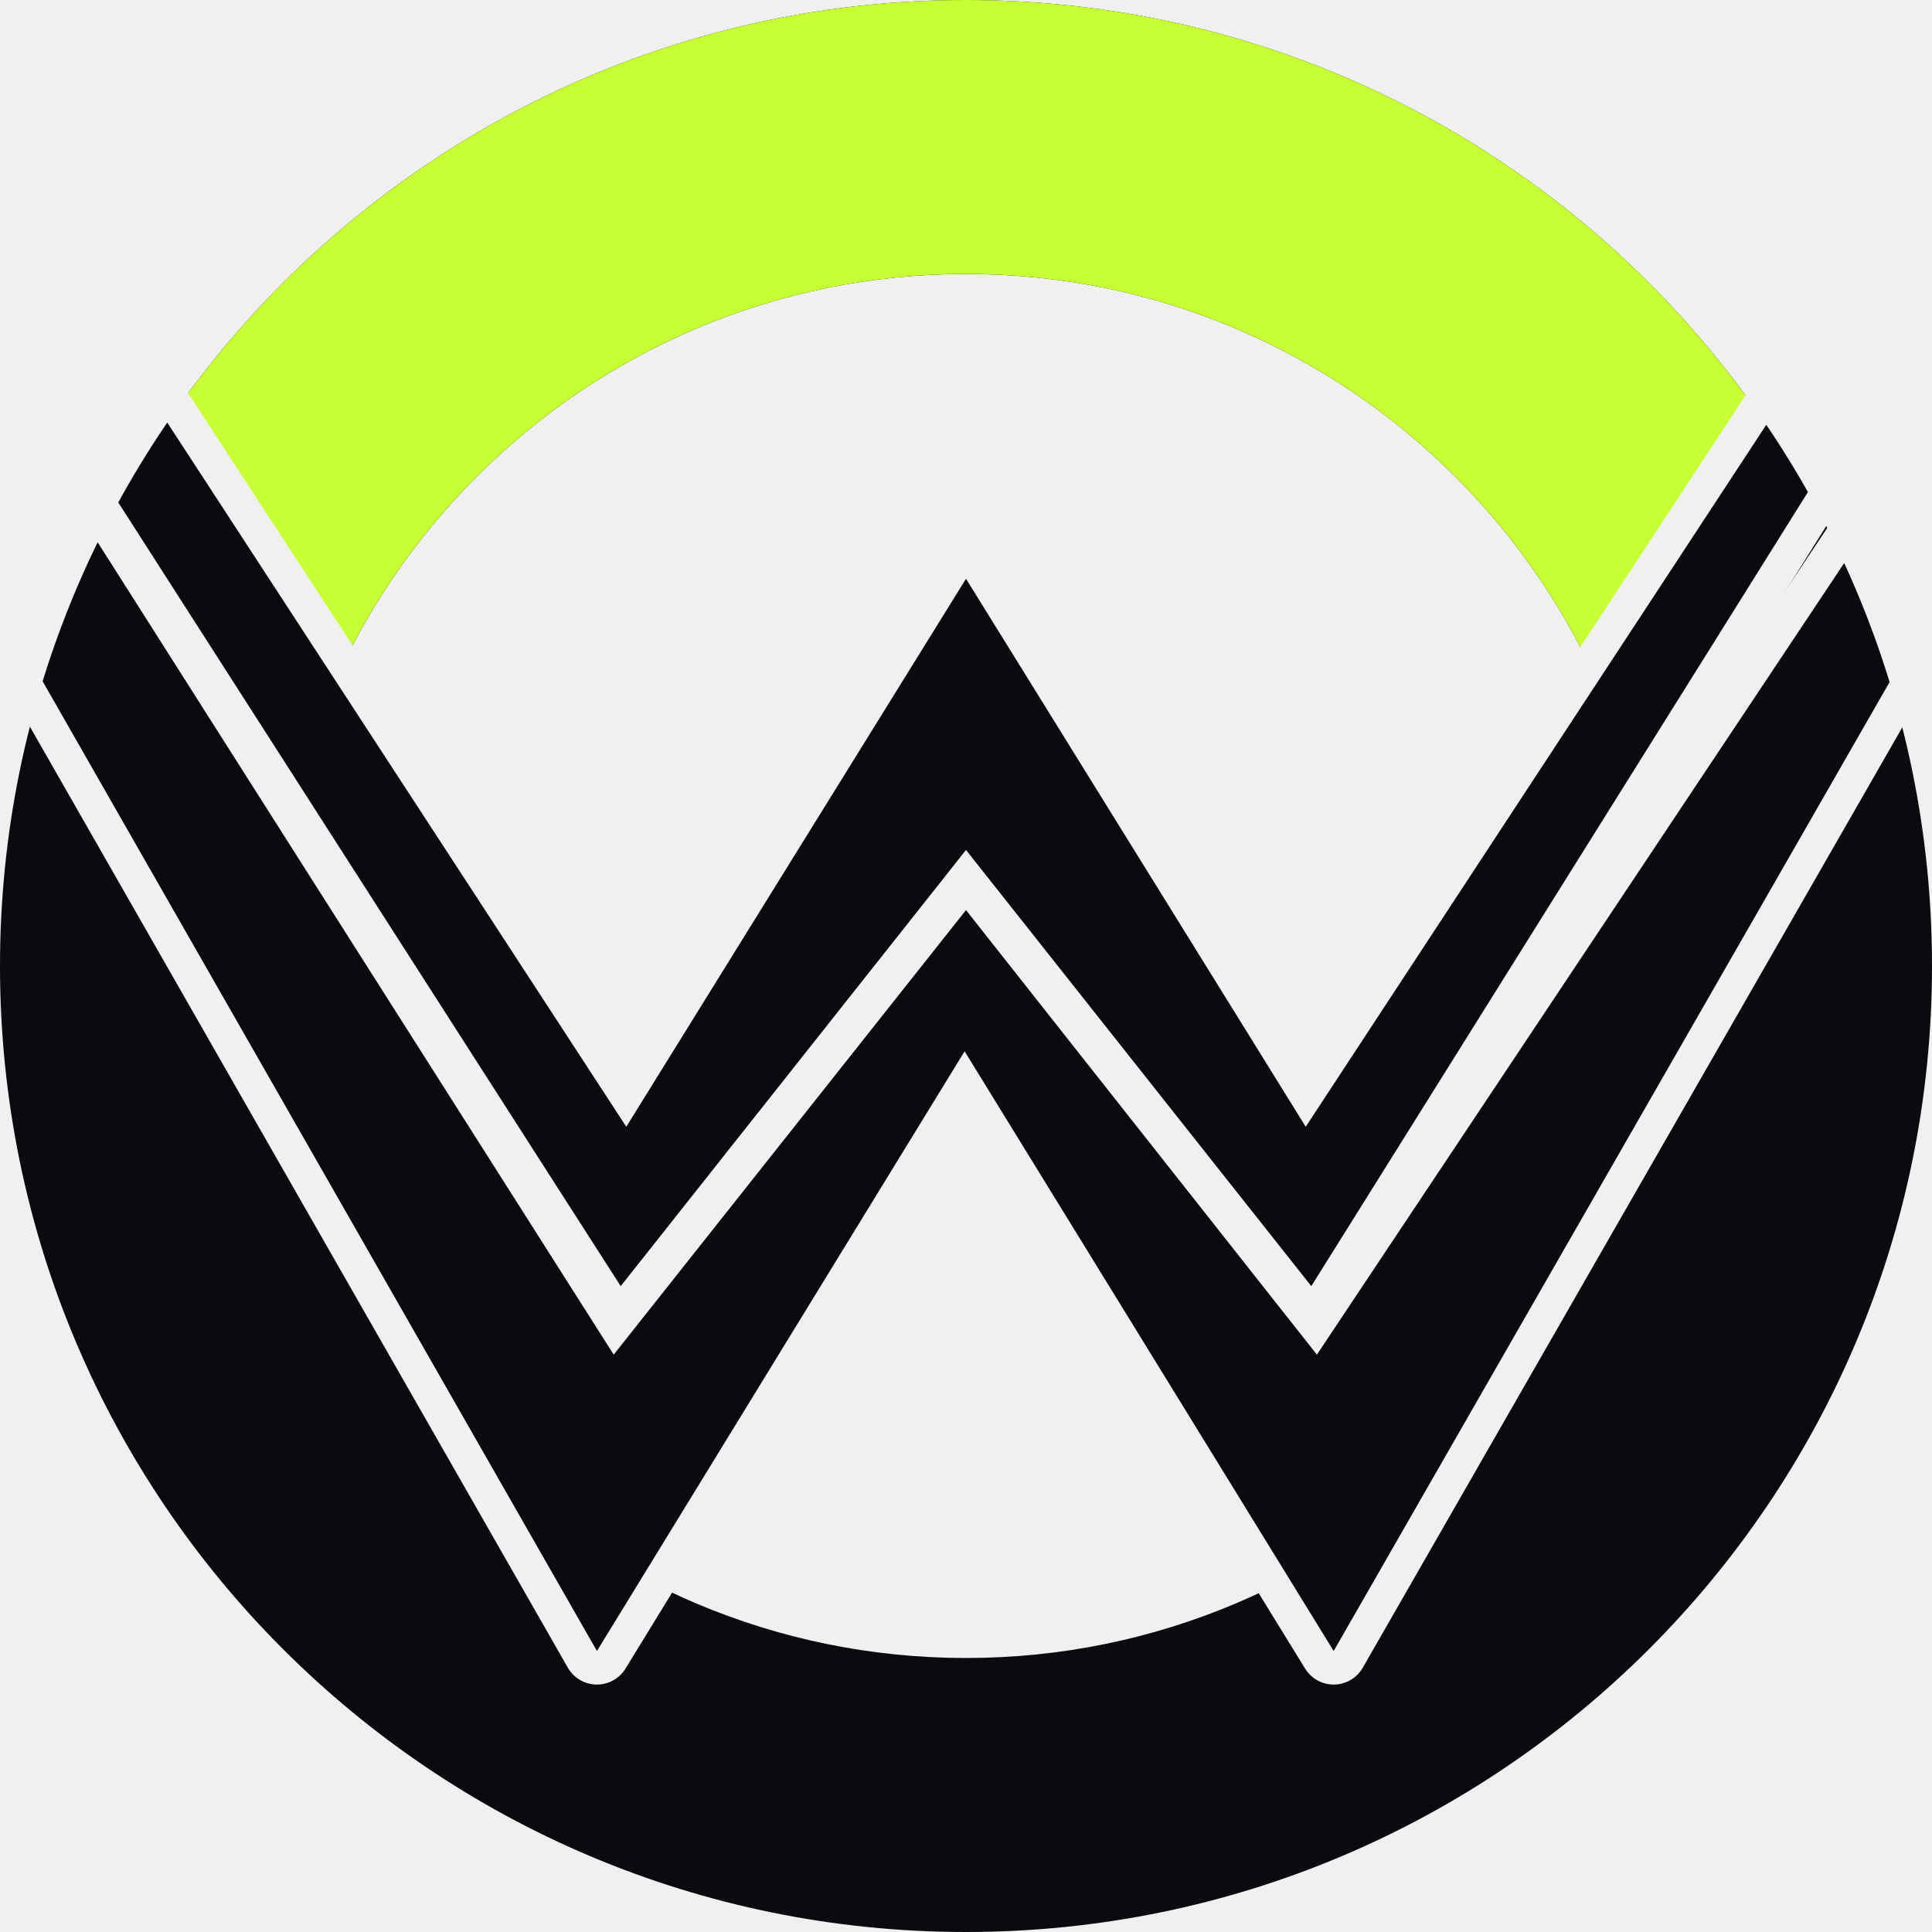
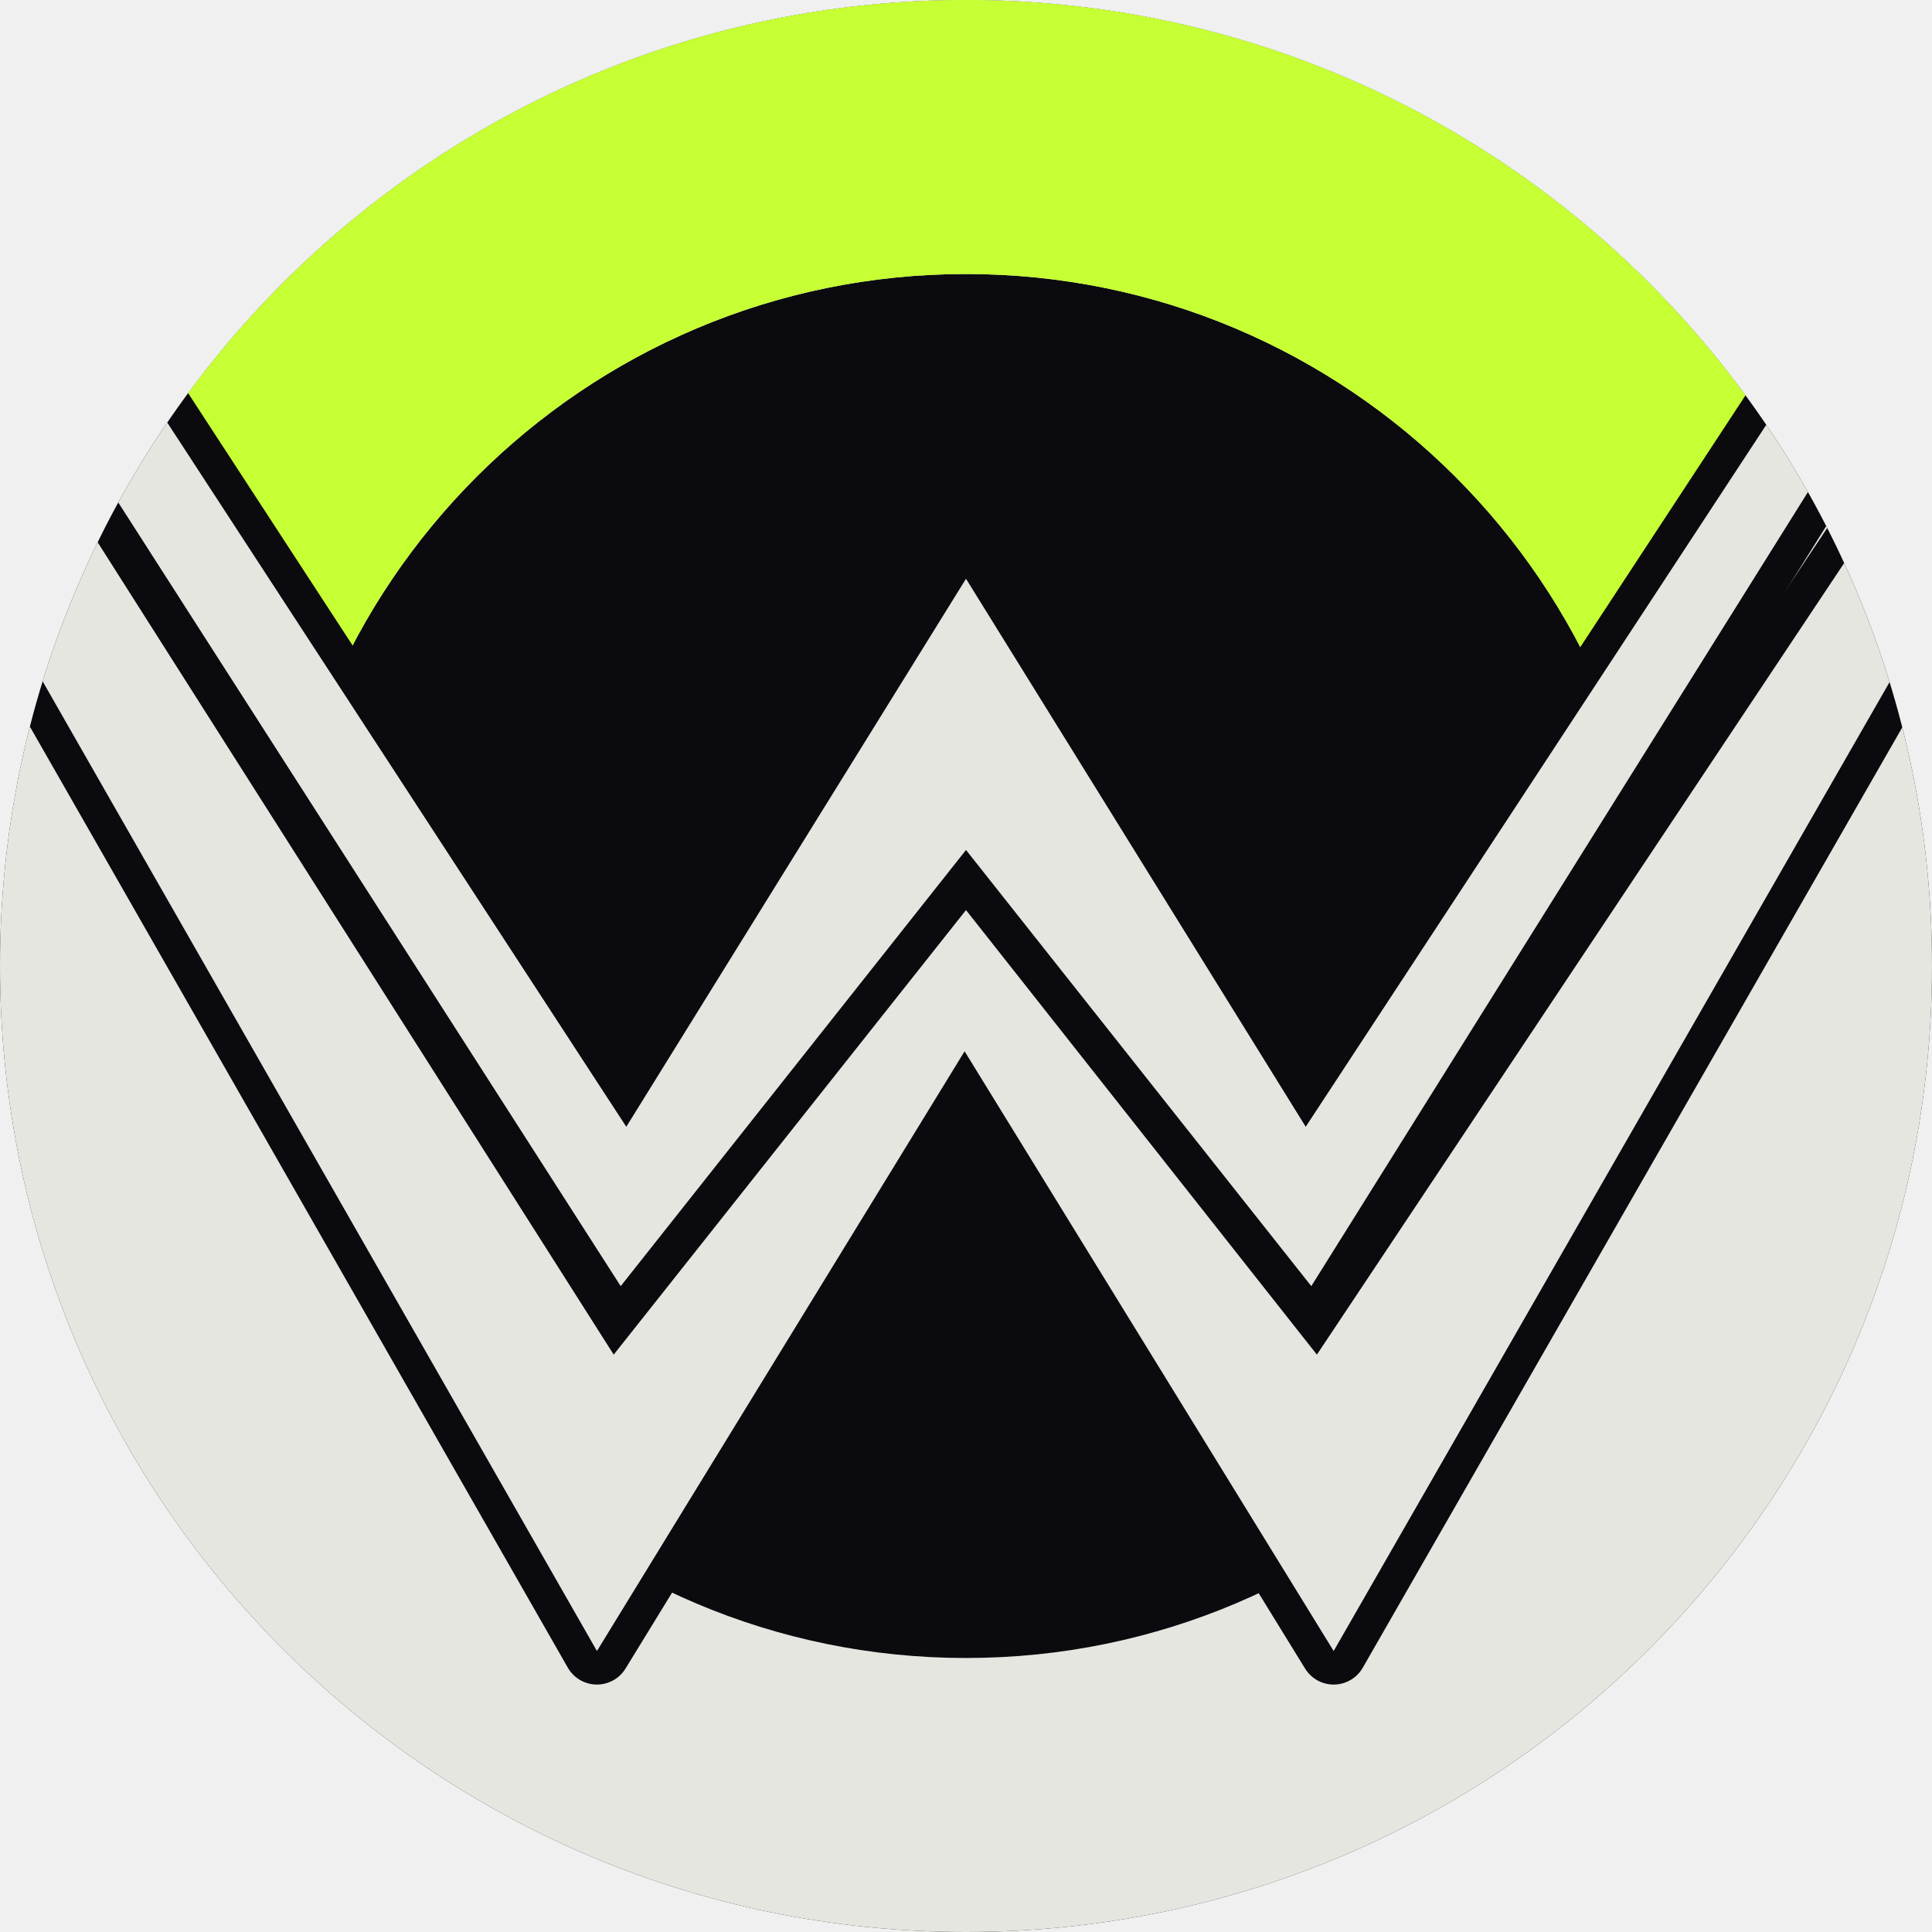
<svg xmlns="http://www.w3.org/2000/svg" viewBox="333 333 1382 1382">
  <defs>
    <clipPath id="c">
      <circle cx="1024" cy="1024" r="691" />
    </clipPath>
    <clipPath id="t">
      <polygon points="0,0 429,599 781,1139 1024,747 1267,1139 1620,601 2048,0" />
    </clipPath>
    <mask id="k" maskUnits="userSpaceOnUse" x="0" y="0" width="2048" height="2048">
      <rect width="2048" height="2048" fill="#fff" />
      <polygon points="337,774 760,1514 1023,1085 1287,1514 1711,775 1678,697 1275,1302 1024,984 772,1302 300,559" fill="#000" stroke="#000" stroke-width="48" stroke-linejoin="round" />
      <polygon points="429,599 781,1139 1024,747 1267,1139 1620,601 1650,647 1271,1253 1024,941 777,1253 300,509" fill="#000" stroke="#000" stroke-width="48" stroke-linejoin="round" />
    </mask>
  </defs>
+   <circle cx="1024" cy="1024" r="691" fill="#0B0B0F" />
  <g mask="url(#k)" fill-rule="evenodd">
-     <path d="M333,1024a691,691 0 1,0 1382,0a691,691 0 1,0 -1382,0zM529,1024a495,495 0 1,1 990,0a495,495 0 1,1 -990,0z" fill="#0B0B0F" />
+     <path d="M333,1024a691,691 0 1,0 1382,0a691,691 0 1,0 -1382,0zM529,1024a495,495 0 1,1 990,0a495,495 0 1,1 -990,0z" fill="#E6E6E1" />
    <path d="M333,1024a691,691 0 1,0 1382,0a691,691 0 1,0 -1382,0zM529,1024a495,495 0 1,1 990,0a495,495 0 1,1 -990,0z" fill="#C6FF33" clip-path="url(#t)" />
  </g>
-   <g fill="#0B0B0F" clip-path="url(#c)">
+   <g fill="#E6E6E1" clip-path="url(#c)">
    <polygon points="337,774 760,1514 1023,1085 1287,1514 1711,775 1678,697 1275,1302 1024,984 772,1302 300,559" />
    <polygon points="429,599 781,1139 1024,747 1267,1139 1620,601 1650,647 1271,1253 1024,941 777,1253 300,509" />
  </g>
</svg>
